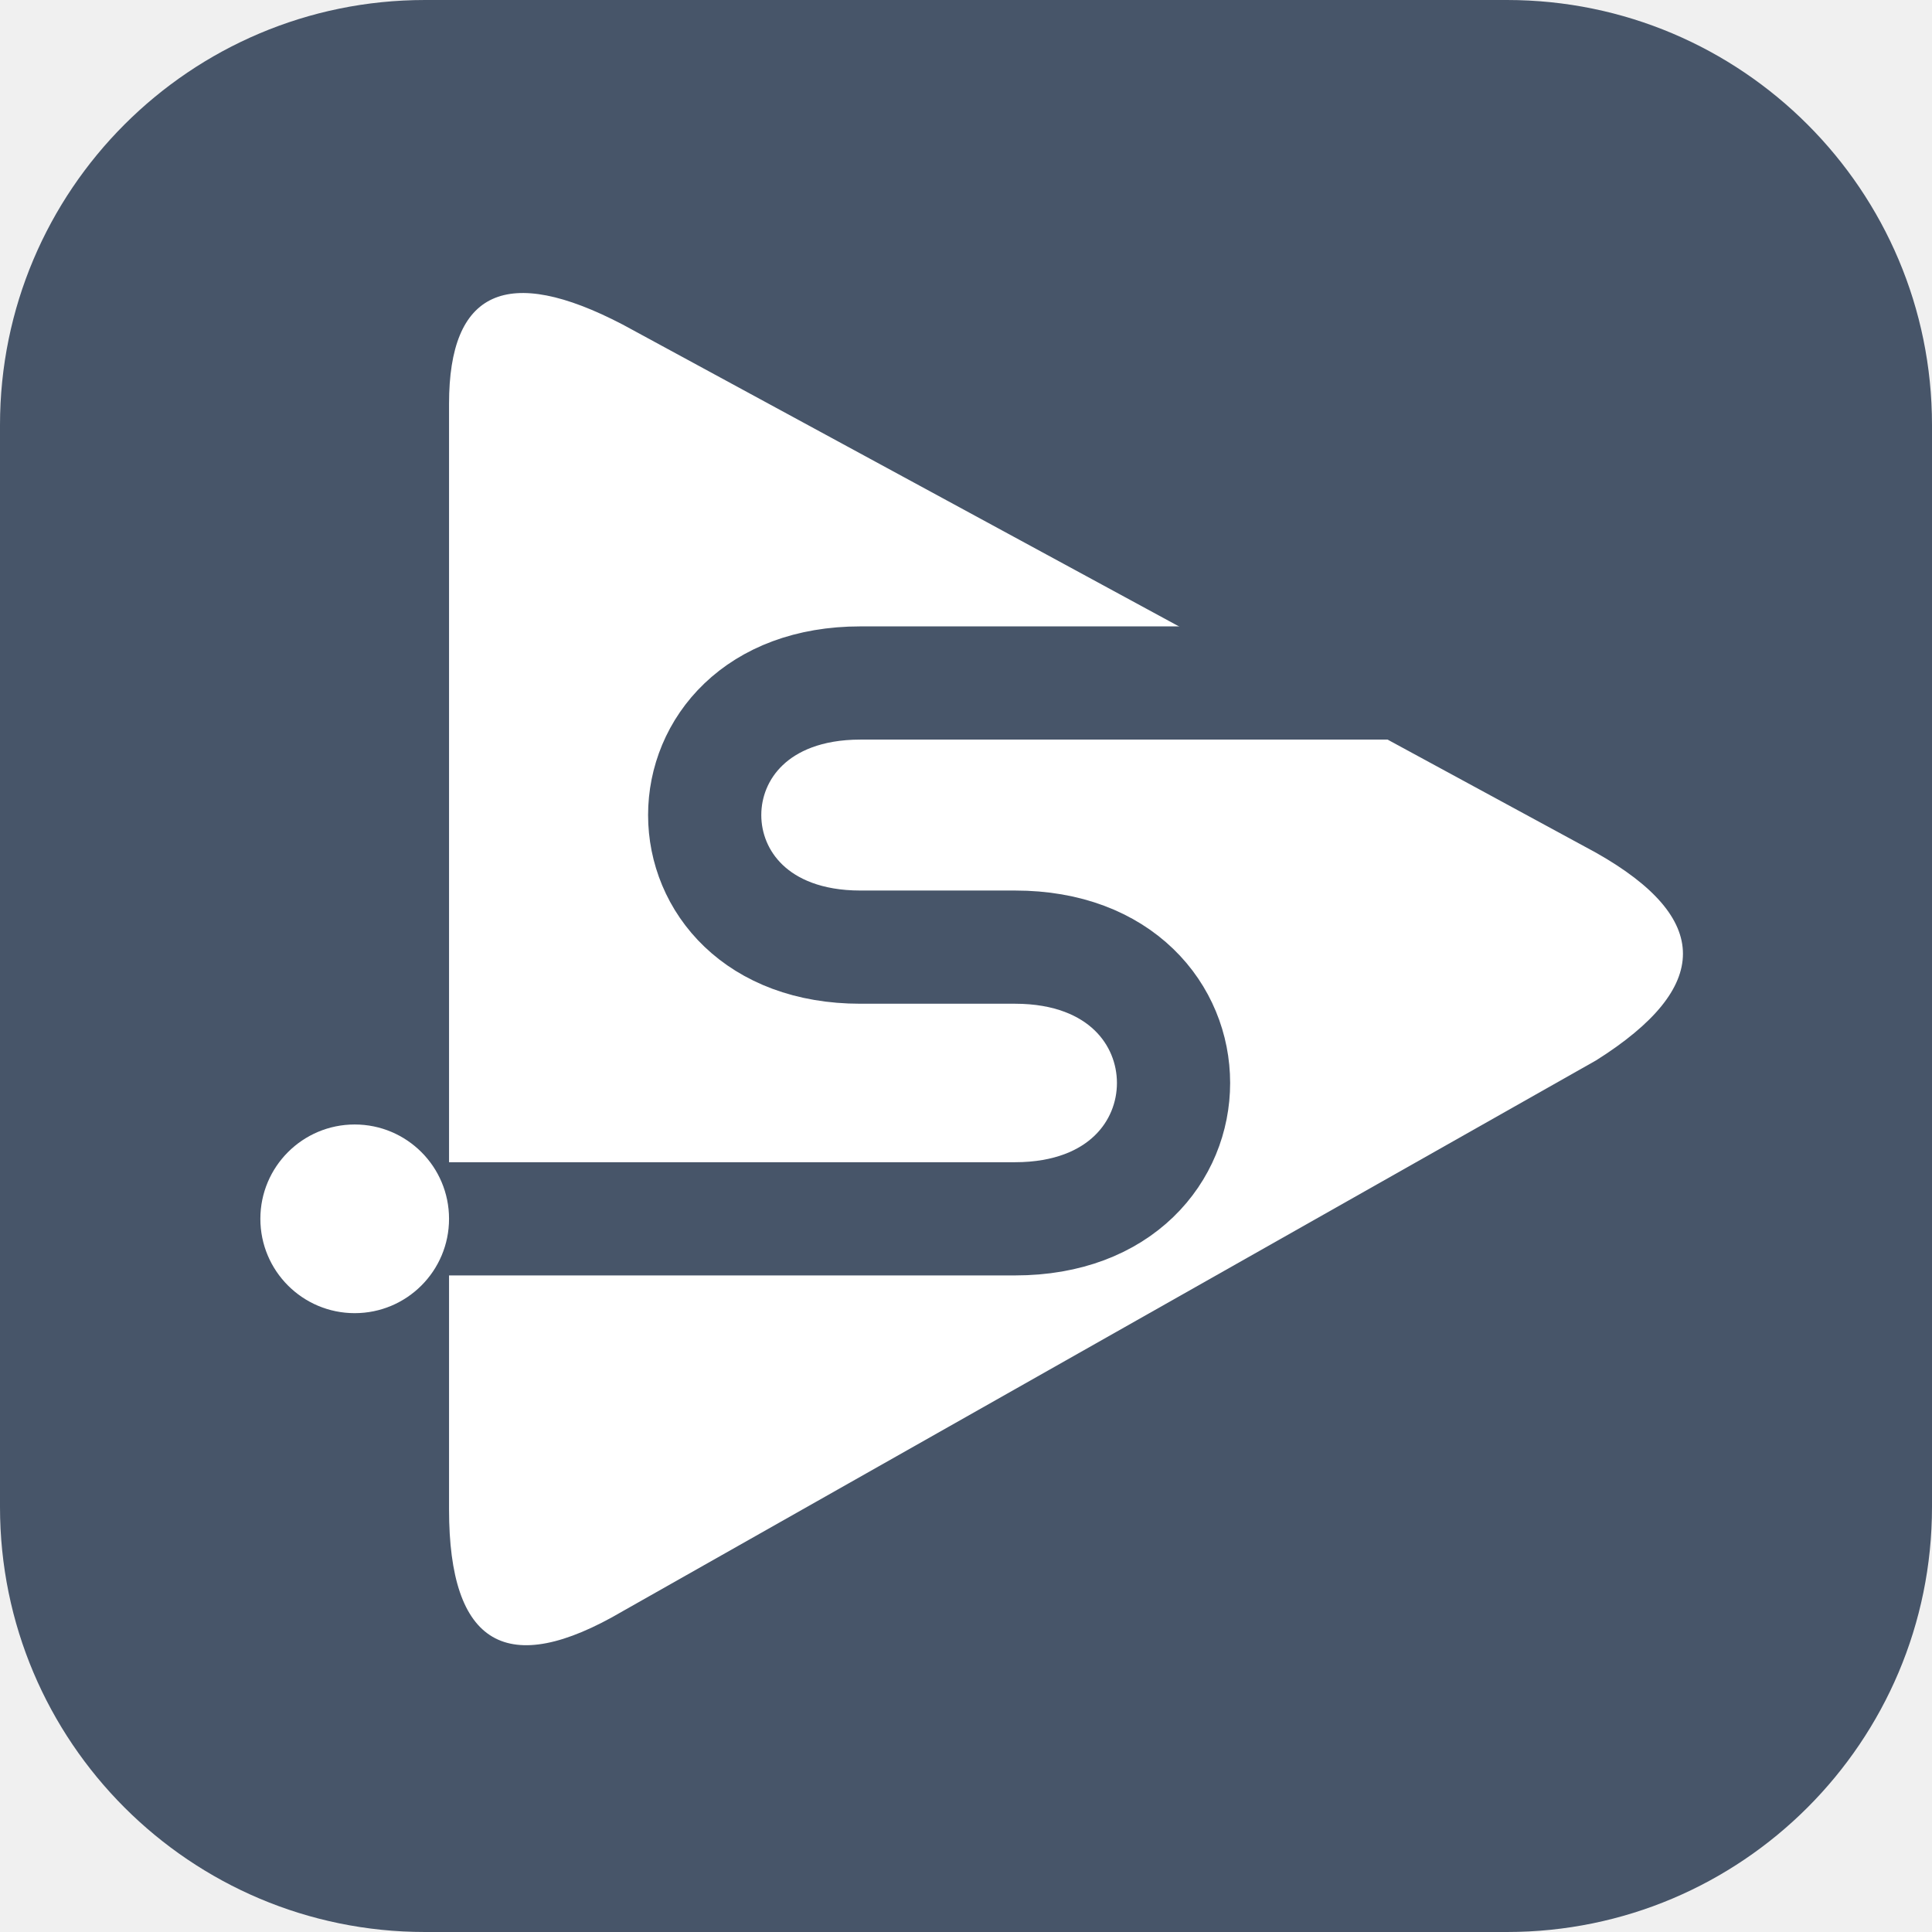
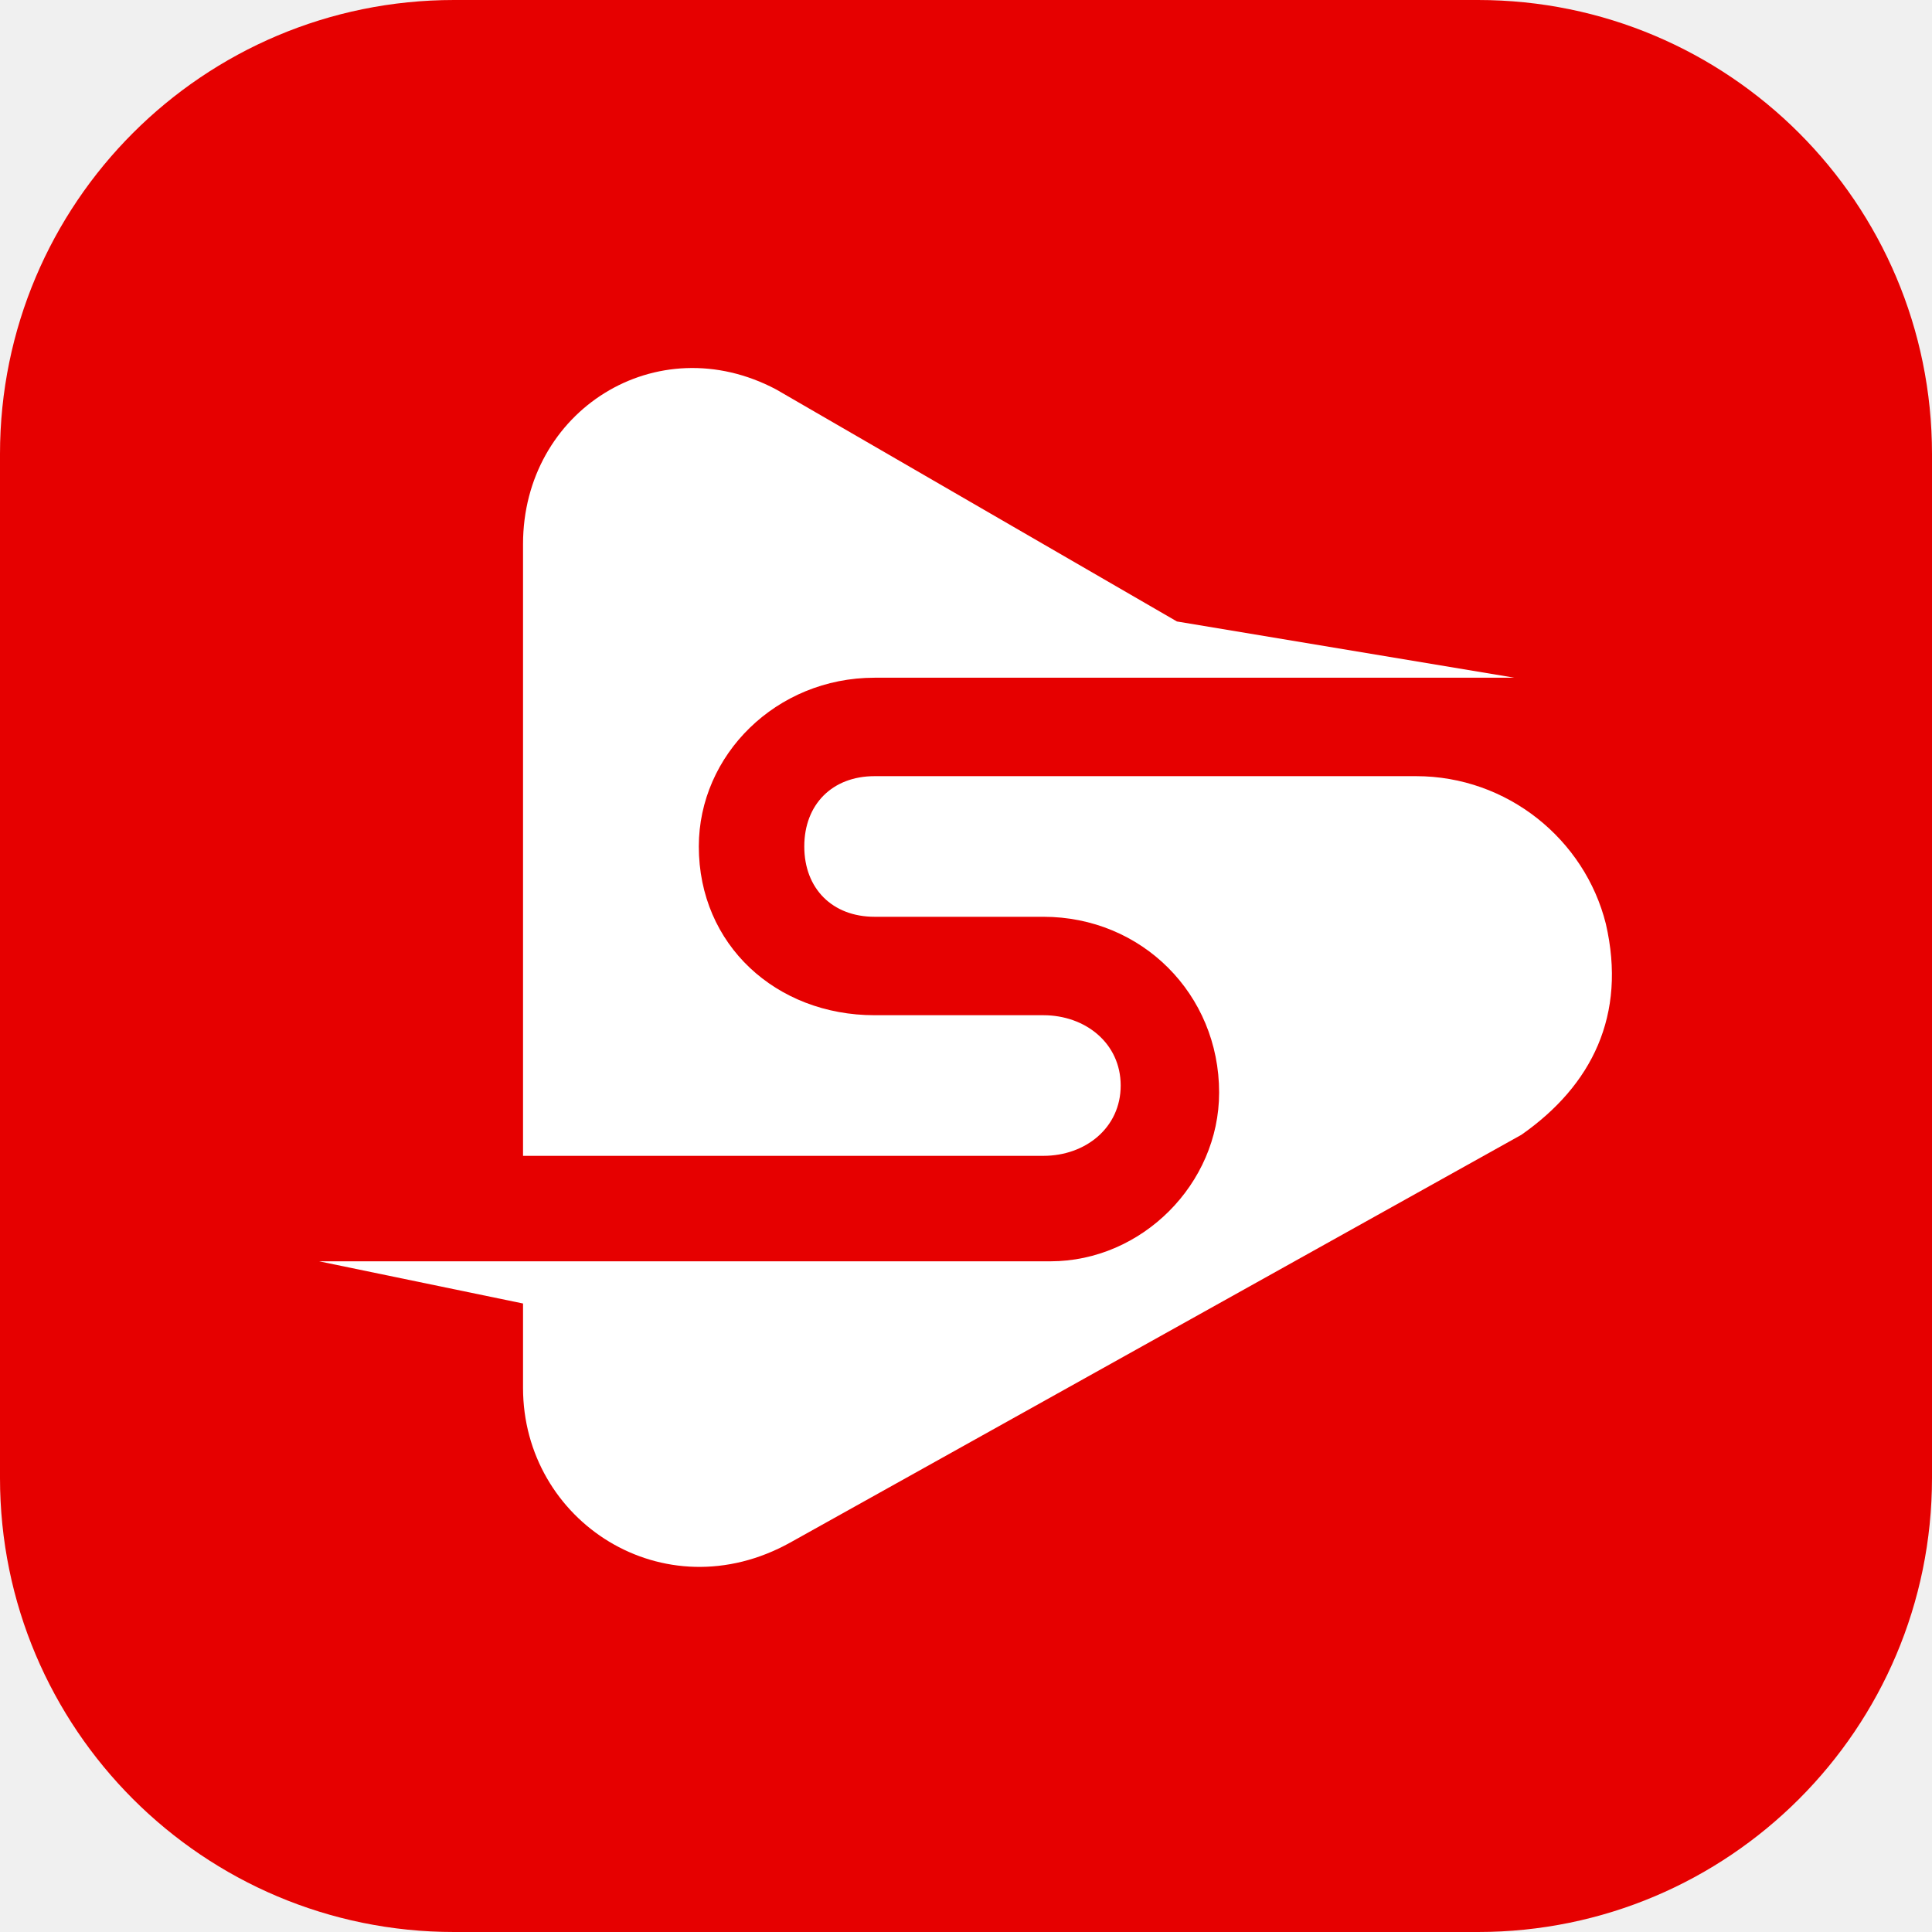
- <svg xmlns="http://www.w3.org/2000/svg" viewBox="0 0 24 24">
+ <svg xmlns="http://www.w3.org/2000/svg" width="24" height="24" viewBox="0 0 24 24" role="img" aria-labelledby="title desc">
  <defs>
-     <linearGradient id="sv-plate" x1="0" y1="0" x2="0" y2="1">
-       <stop stop-color="#475569" />
-       <stop offset="1" stop-color="#475569" />
+     <linearGradient id="sv-plate">
+       <stop stop-color="#E60000" />
+       <stop offset="1" stop-color="#E60000" />
    </linearGradient>
-     <mask id="sv-cut" maskUnits="userSpaceOnUse" x="0" y="0" width="512" height="512">
-       <rect width="512" height="512" fill="white" />
-       <path d="M370 181H228C173 181 173 251 228 251H269C325 251 325 323 269 323H93" fill="none" stroke="black" stroke-width="30" stroke-linecap="round" />
-     </mask>
  </defs>
-   <rect width="24" height="24" rx="5.28" fill="url(#sv-plate)" />
-   <g fill="#FFFFFF" transform="scale(0.046875)">
-     <path d="M119 107Q119 62 165 86L423 226Q469 252 423 281L165 427Q119 454 119 400Z" mask="url(#sv-cut)" />
-     <circle cx="94" cy="323" r="25" />
+   <rect x="0" y="0" width="24" height="24" rx="5.64" fill="url(#sv-plate)" />
+   <g fill="#FFFFFF" transform="translate(3.964286 4.488354) scale(0.08734472)">
+     <path d="M29 113V26C29 7 48 -5 65 4L122 37 170 45H79C65 45 54 56 54 69C54 83 65 93 79 93H103C109 93 114 97 114 103C114 109 109 113 103 113Z" />
+     <path d="M0 128H104C117 128 128 117 128 104C128 90 117 79 103 79H79C73 79 69 75 69 69C69 63 73 59 79 59H156C169 59 180 68 183 80C186 93 181 103 171 110L67 168C49 178 29 165 29 146V134Z" />
  </g>
</svg>
